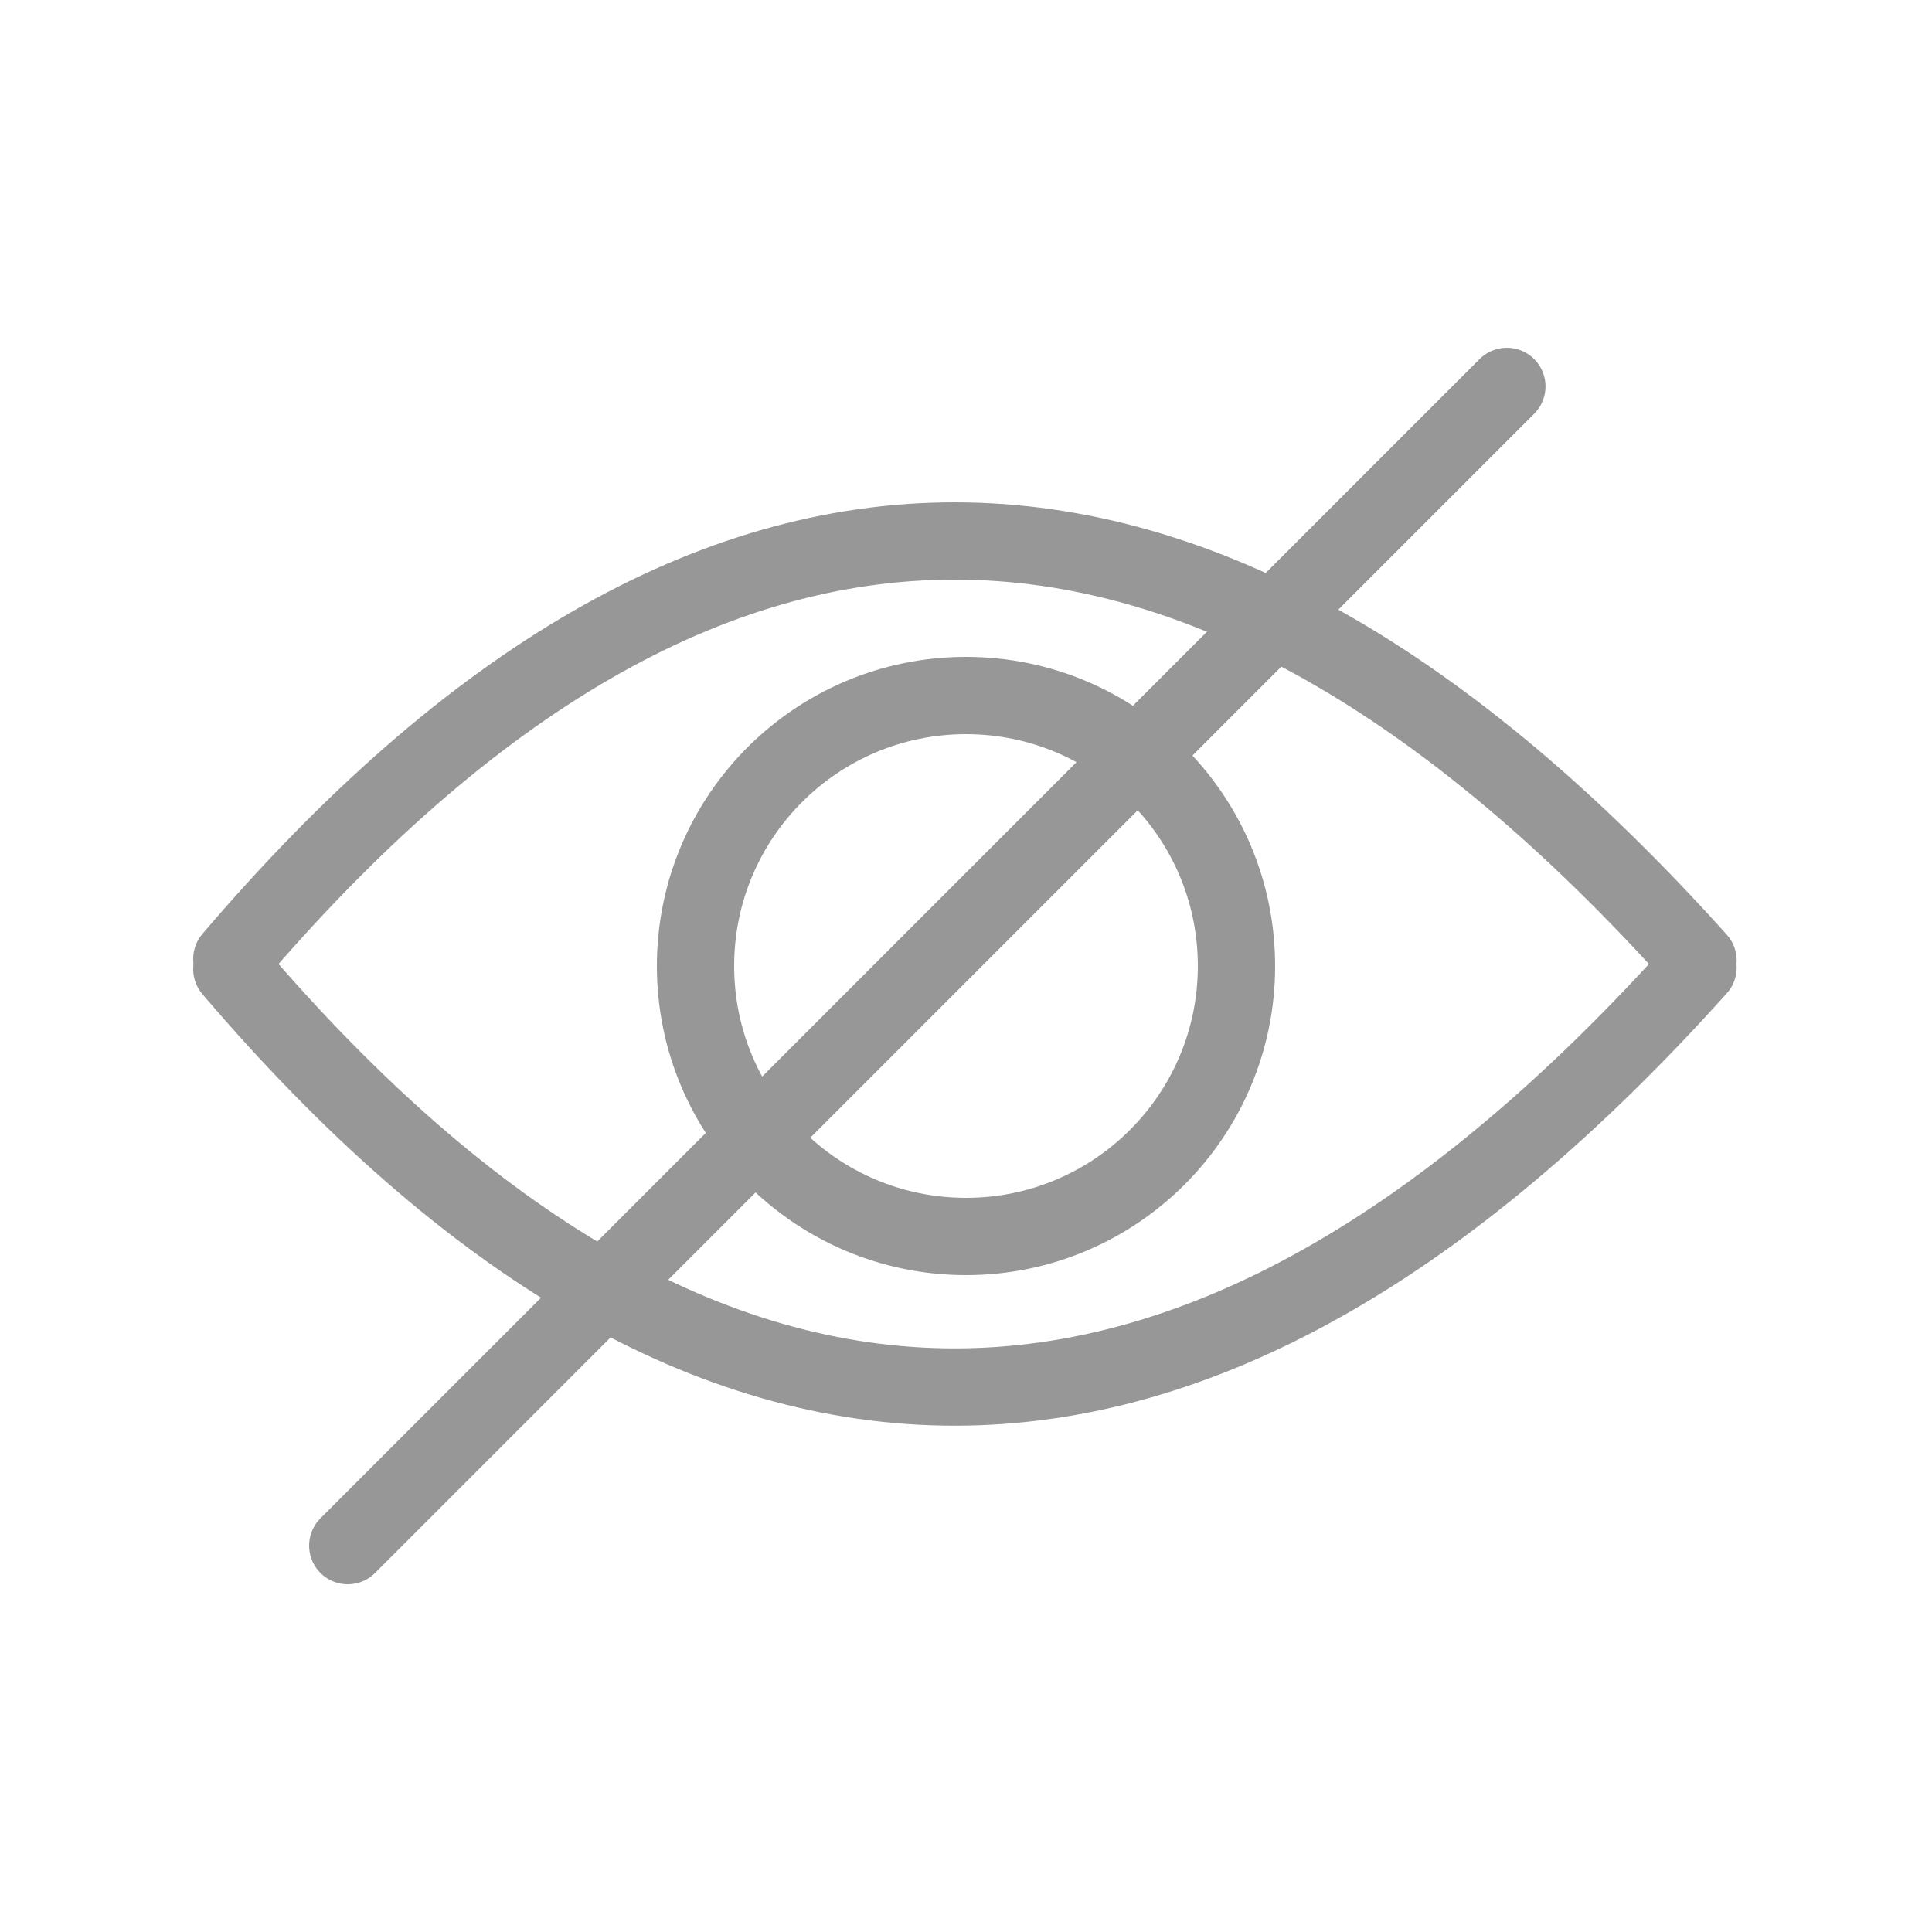
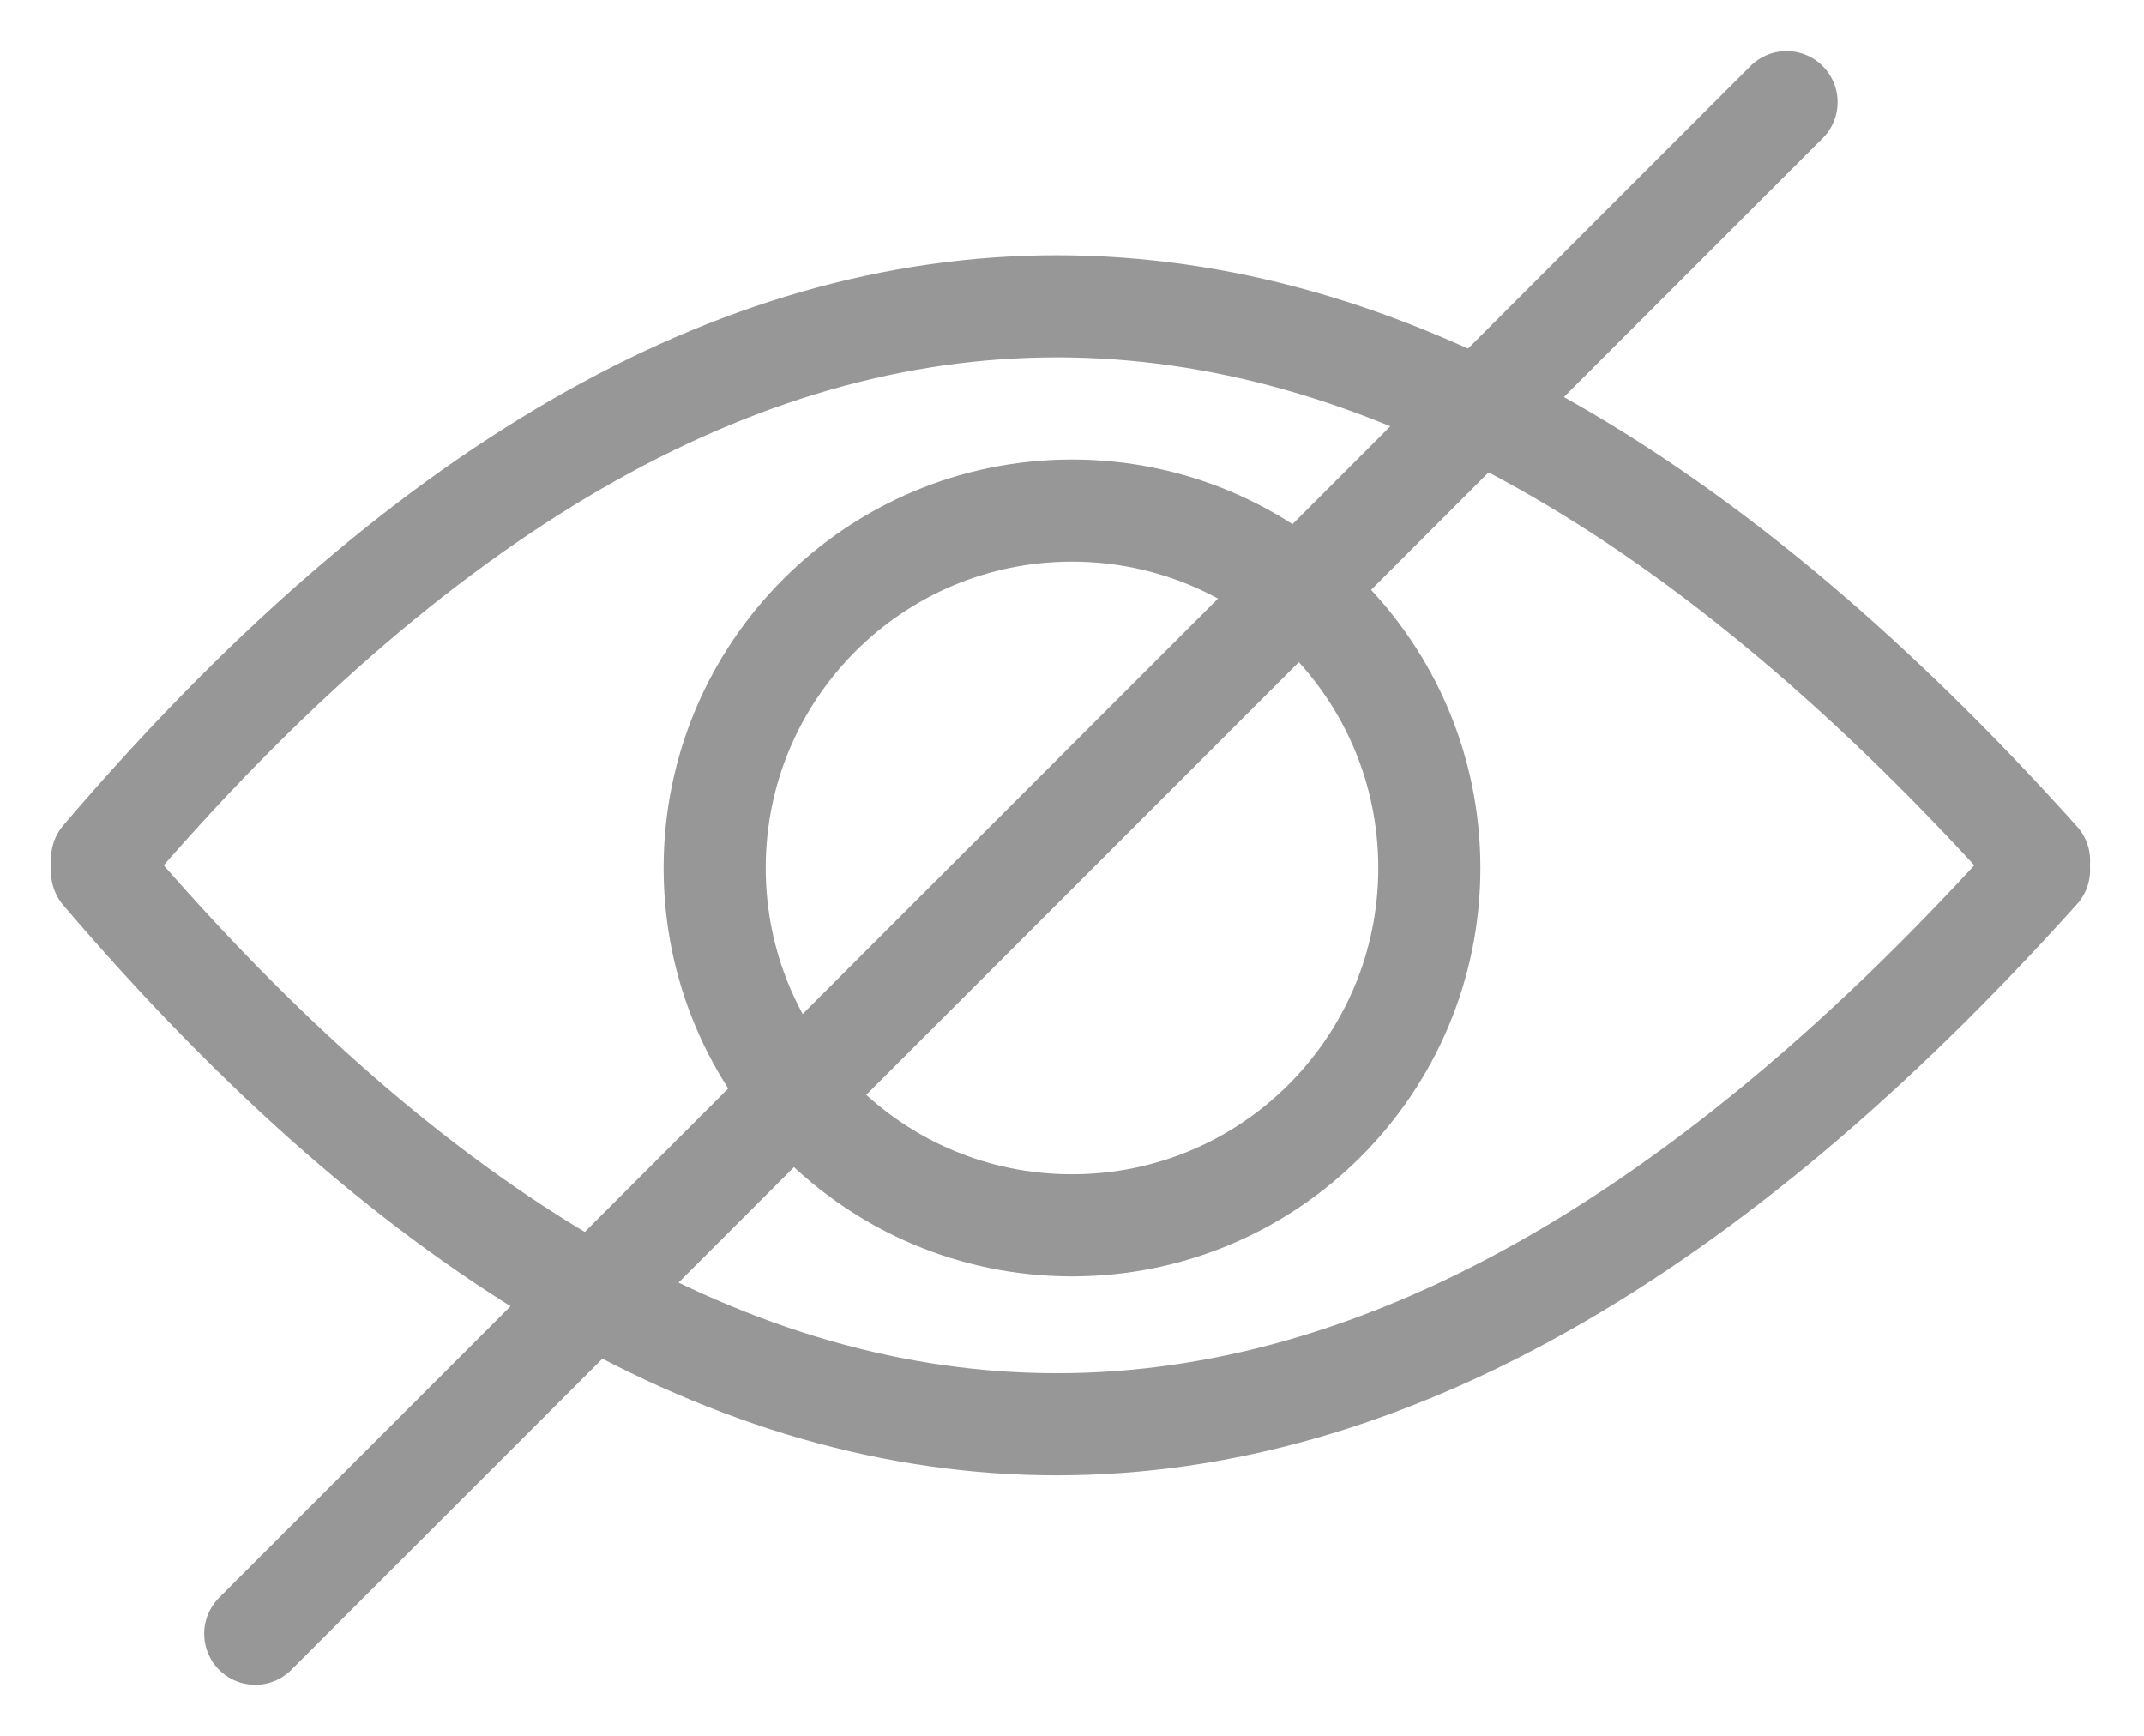
- <svg xmlns="http://www.w3.org/2000/svg" width="25px" height="25px" viewBox="0 0 25 25" version="1.1">
-   <g id="Iconos-/-Visibilidad-/-No-visible" stroke="none" stroke-width="1" fill="none" fill-rule="evenodd">
-     <g id="Group-3" transform="translate(3, 5.000313)" stroke="#979797">
-       <g id="Group-2" transform="translate(0, 1.999687)">
-         <g id="Group" stroke-linecap="round" stroke-linejoin="round">
-           <path d="M0,5.54 C6.157,12.758 12.481,12.751 18.972,5.52" id="Path-2" />
-           <path d="M0,0.02 C6.157,7.238 12.481,7.231 18.972,0" id="Path-2-Copy" transform="translate(9.486145, 2.714248) scale(1, -1) translate(-9.486145, -2.714248) " />
-         </g>
-         <circle id="Oval" cx="9.5" cy="5.5" r="3.5" />
-       </g>
-       <line x1="16.499" y1="0" x2="1.5" y2="15" id="Path-4" stroke-linecap="round" />
+ <svg xmlns="http://www.w3.org/2000/svg" width="21px" height="17px" viewBox="0 0 21 17" version="1.1">
+   <g id="Page-1" stroke="none" stroke-width="1" fill="none" fill-rule="evenodd">
+     <g id="Group" transform="translate(1, 1.000313)" stroke="#979797">
+       <path d="M0,7.54 C6.157,14.758 12.481,14.751 18.972,7.52" id="Path-2" stroke-linecap="round" stroke-linejoin="round" />
+       <path d="M0,2.02 C6.157,9.238 12.481,9.231 18.972,2" id="Path-2-Copy" stroke-linecap="round" stroke-linejoin="round" transform="translate(9.486145, 4.713935) scale(-1, 1) rotate(-180) translate(-9.486145, -4.713935) " />
+       <circle id="Oval" cx="9.5" cy="7.5" r="3.5" />
+       <line x1="16.499" y1="8.8817842e-16" x2="1.5" y2="15" id="Path-4" stroke-linecap="round" />
    </g>
  </g>
</svg>
